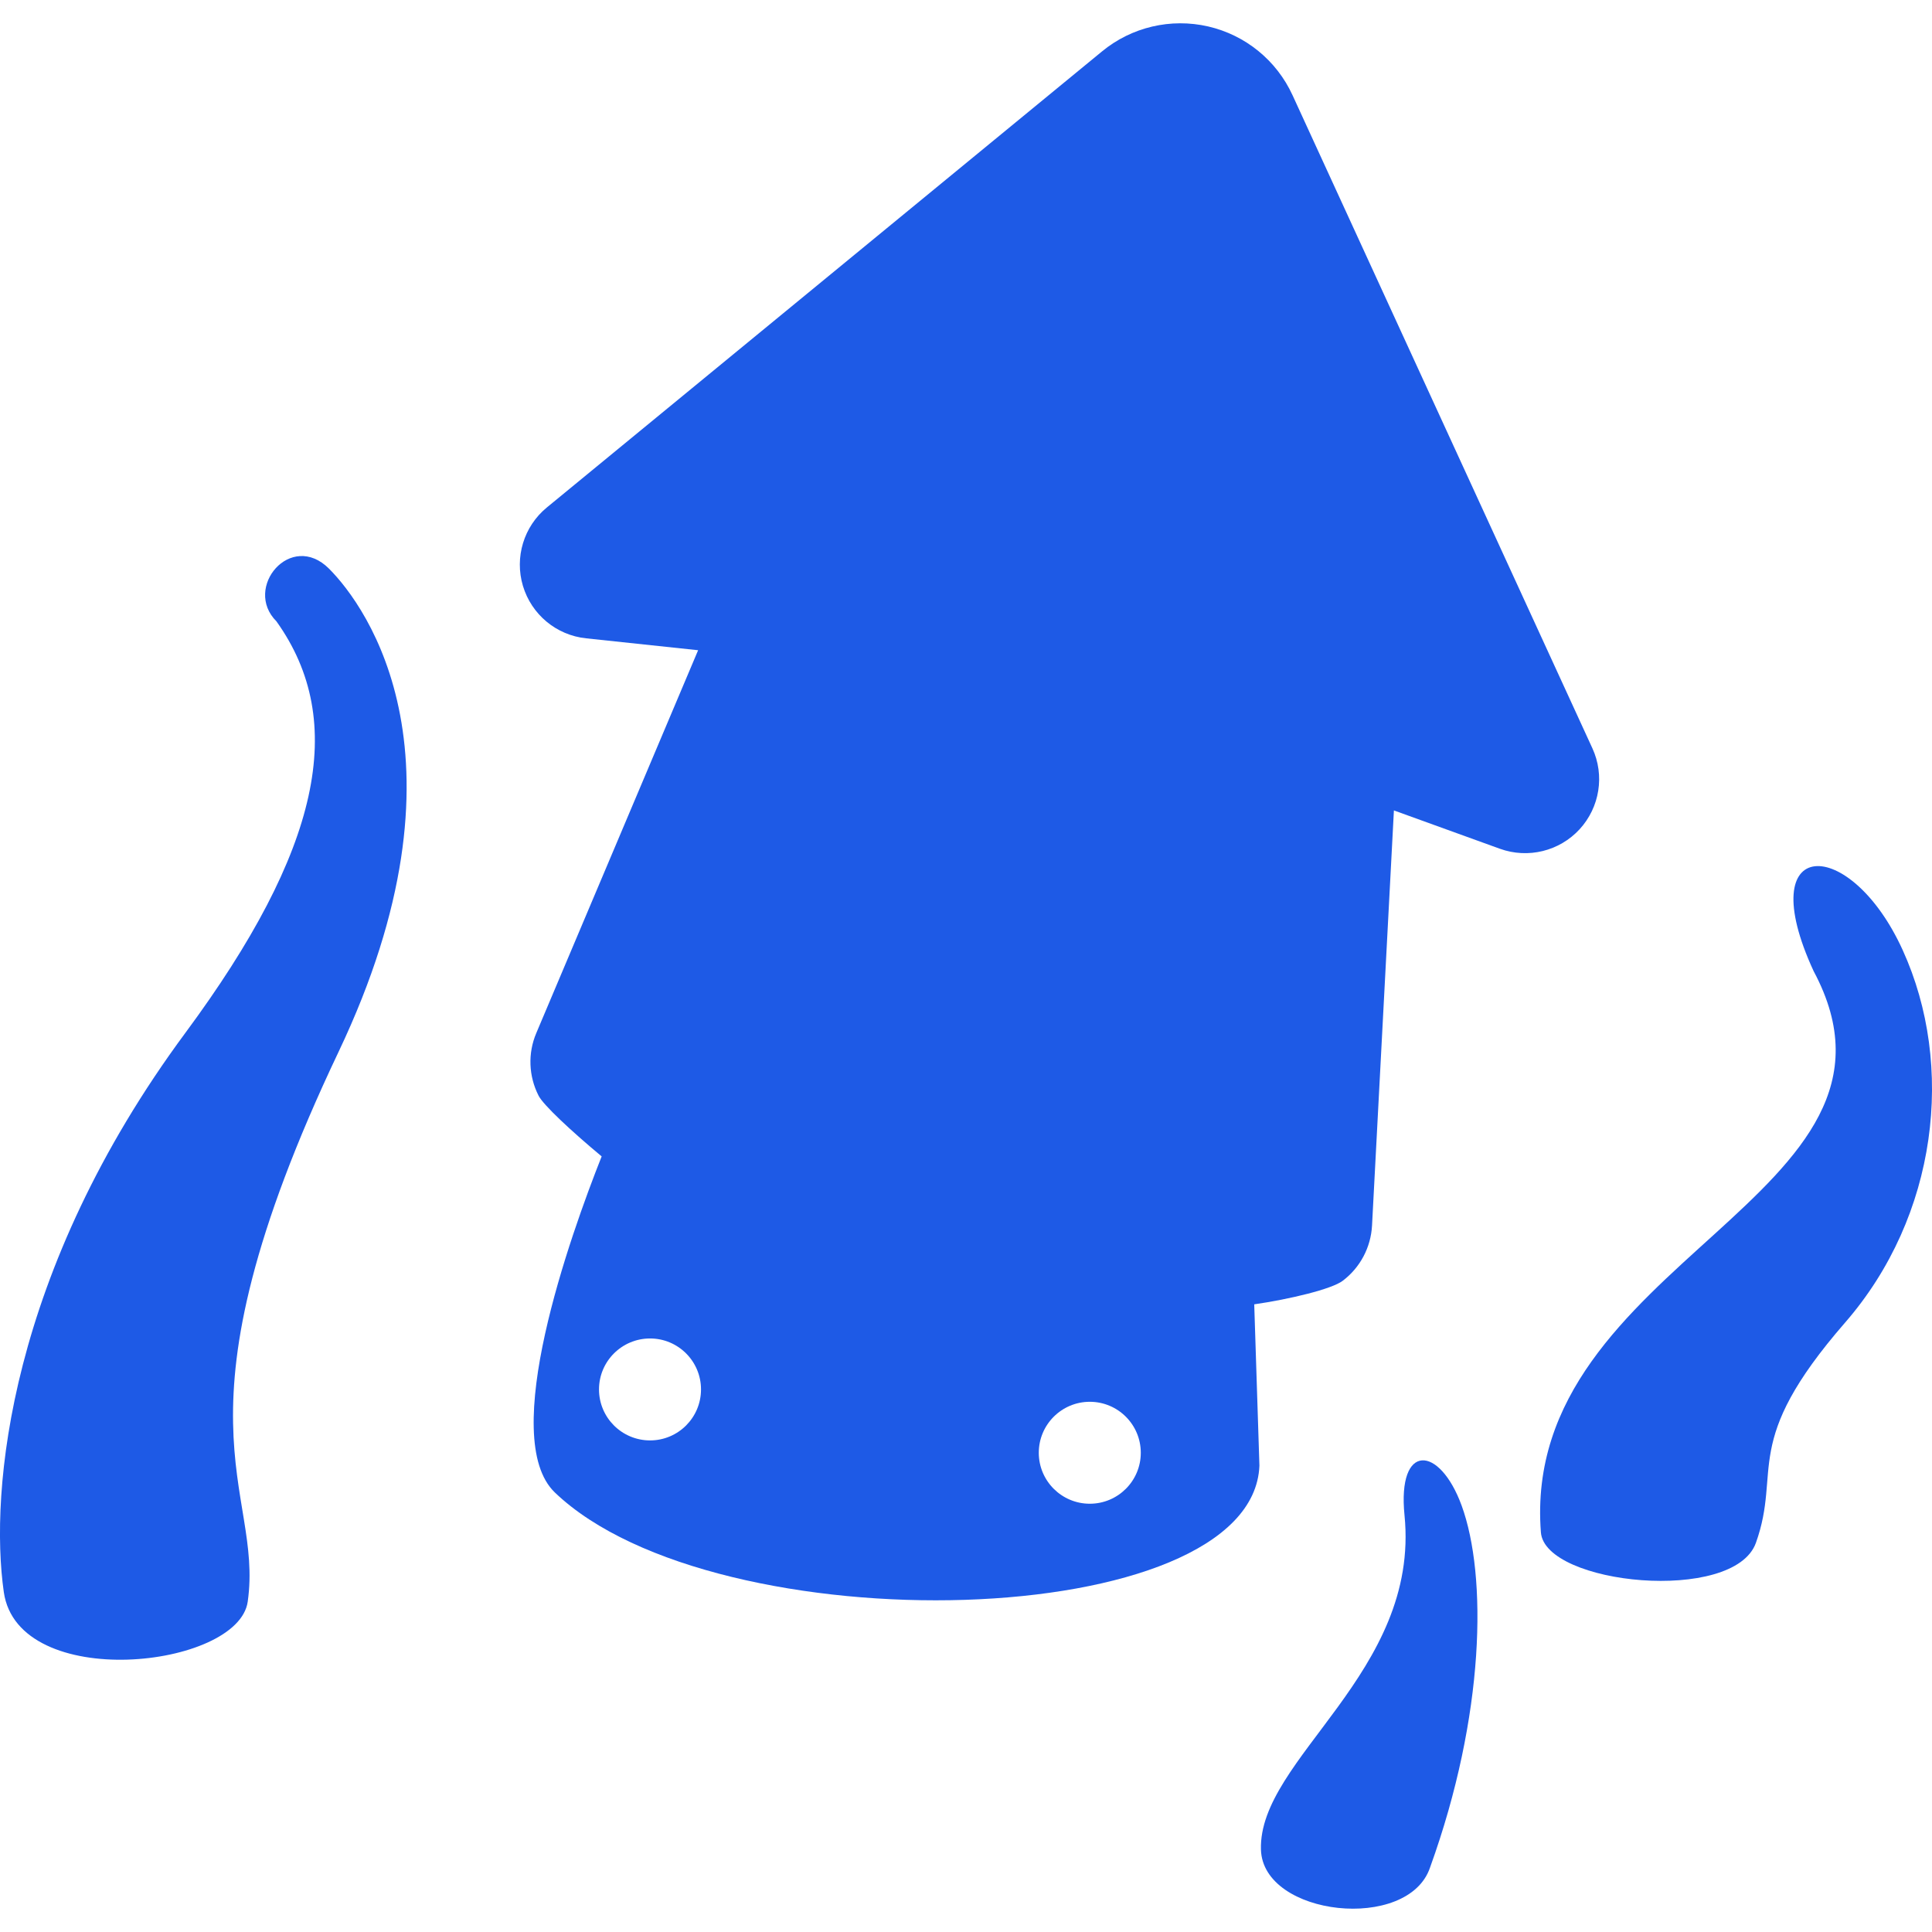
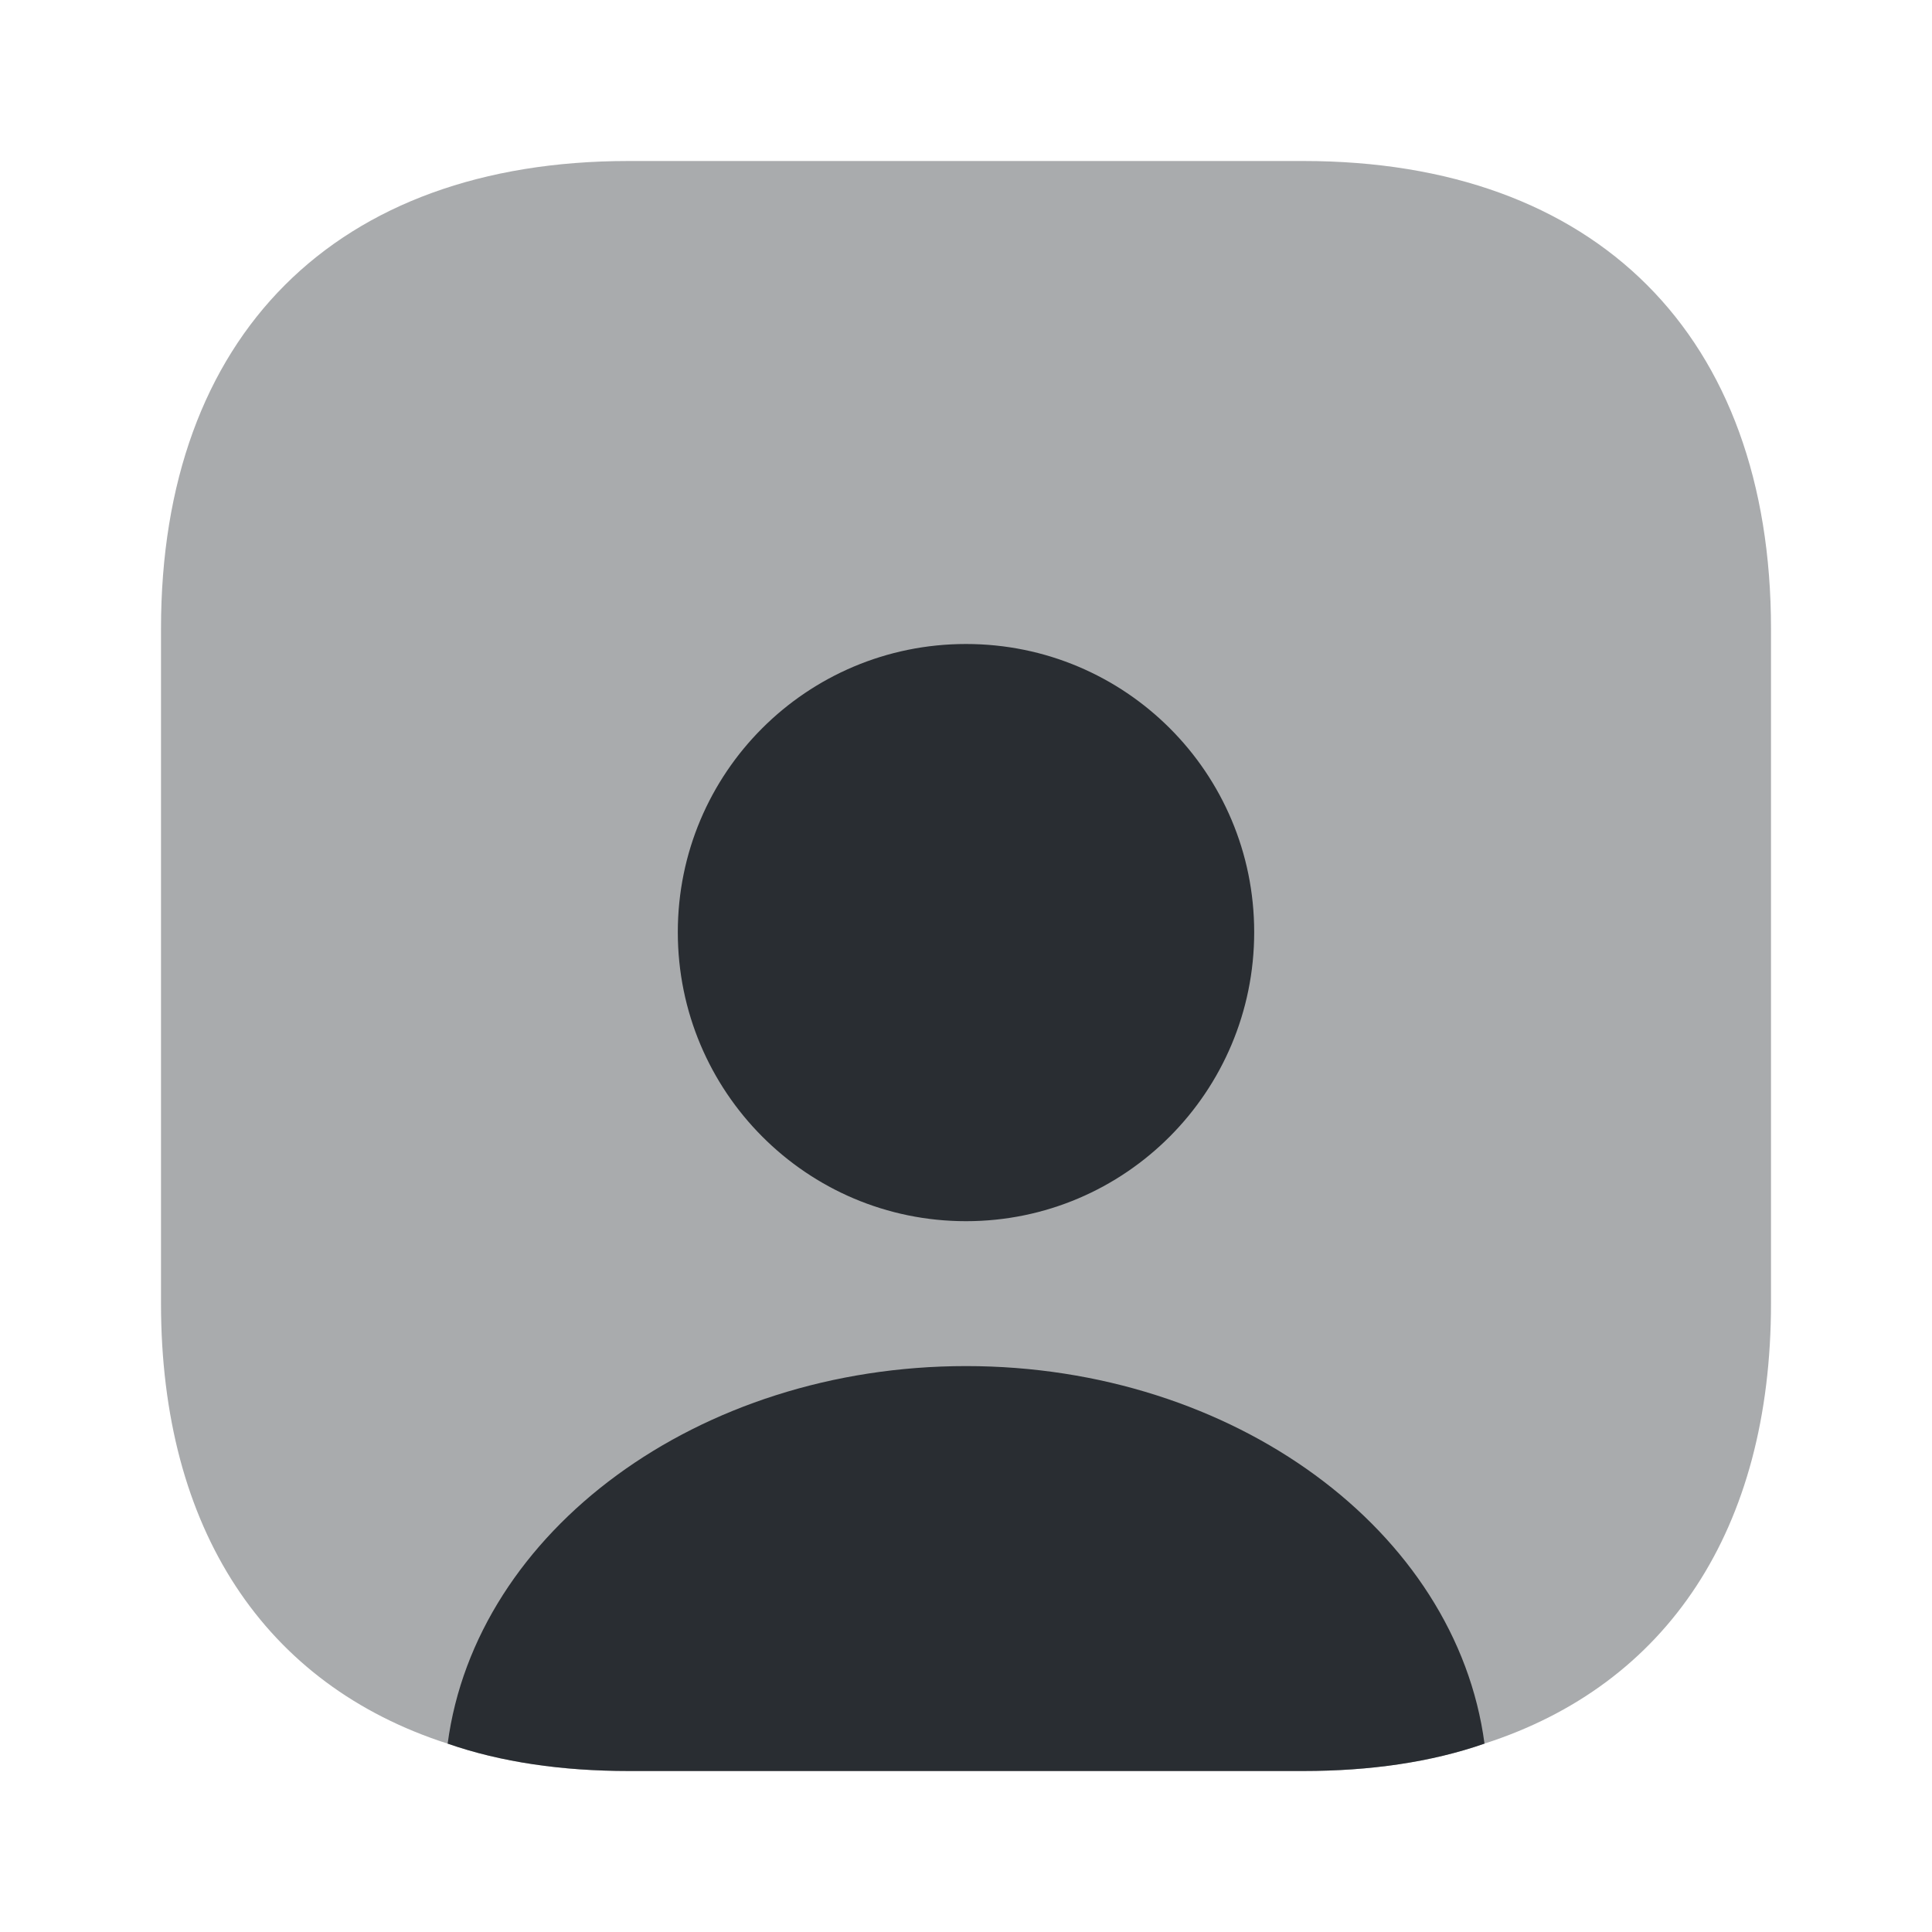
- <svg xmlns="http://www.w3.org/2000/svg" version="1.1" id="_x32_" viewBox="0 0 512 512" xml:space="preserve" fill="#000000">
+ <svg xmlns="http://www.w3.org/2000/svg" viewBox="0 0 24 24" fill="none">
  <g id="SVGRepo_bgCarrier" stroke-width="0" />
  <g id="SVGRepo_tracerCarrier" stroke-linecap="round" stroke-linejoin="round" />
  <g id="SVGRepo_iconCarrier">
-     <style type="text/css">  .st0{fill:#1e5ae6;}  </style>
-     <g>
-       <path class="st0" d="M421.993,198.286L342.54,25.24c-4.234-9.234-12.484-15.953-22.375-18.234 c-9.891-2.266-20.266,0.156-28.109,6.609L144.915,134.489c-6.109,5.016-8.594,13.219-6.328,20.797 c2.281,7.578,8.859,13.047,16.719,13.875l29.703,3.156l-42.891,101.469c-2.266,5.344-2.031,11.406,0.609,16.578 c1.25,2.484,8.688,9.406,16.719,16.094c-8.375,21.125-27.469,74.609-12.406,89.063c42.672,40.906,184.953,37.344,186.719-7.109 l-1.375-42.75c9.297-1.344,20.516-4.016,23.438-6.234c4.625-3.484,7.469-8.844,7.781-14.641l5.797-110.016l28.078,10.156 c7.453,2.688,15.766,0.656,21.125-5.156C423.961,213.942,425.305,205.474,421.993,198.286z M172.274,381.724 c-7.469,0-13.531-6.047-13.531-13.516c0-7.453,6.063-13.5,13.531-13.5c7.453,0,13.5,6.047,13.5,13.5 C185.774,375.677,179.727,381.724,172.274,381.724z M288.805,398.505c-7.453,0-13.516-6.047-13.516-13.5 c0-7.469,6.063-13.516,13.516-13.516c7.469,0,13.516,6.047,13.516,13.516C302.321,392.458,296.274,398.505,288.805,398.505z" />
-       <path class="st0" d="M73.258,164.661c19,26.594,11.672,60.656-24.078,108.984C2.29,337.005-2.804,395.302,1.008,421.911 c3.797,26.625,62.109,20.281,64.641,2.547c4.297-30.219-22.672-47.359,24.094-145.75c36.734-77.313,7.578-117.859-2.547-128 C77.071,140.583,64.368,155.786,73.258,164.661z" />
-       <path class="st0" d="M504.242,251.802c-13.891-30.578-40.297-30.578-23.609,5.563c31.953,59.766-77.843,76.438-72.281,148.719 c1.063,13.922,51.203,18.969,56.984,2.781c6.953-19.469-4.172-26.406,23.641-58.375 C513.523,322.271,518.164,282.38,504.242,251.802z" />
-       <path class="st0" d="M372.211,401.567c4.172,41.703-38.766,64.438-38.047,88.609c0.531,17.719,39.094,21.891,44.828,4.688 c14.563-40.313,15.156-77.297,8.344-95.906C381.461,382.927,370.274,382.271,372.211,401.567z" />
-     </g>
+     <path opacity="0.4" d="M22 7.81V16.19C22 19 20.71 20.93 18.44 21.66C17.78 21.89 17.02 22 16.19 22H7.81C6.98 22 6.22 21.89 5.56 21.66C3.29 20.93 2 19 2 16.19V7.81C2 4.17 4.17 2 7.81 2H16.19C19.83 2 22 4.17 22 7.81Z" fill="#292D32" />
+     <path d="M18.441 21.66C17.781 21.89 17.021 22 16.191 22H7.811C6.981 22 6.221 21.89 5.561 21.66C5.911 19.02 8.671 16.97 12.001 16.97C15.331 16.97 18.091 19.02 18.441 21.66Z" fill="#292D32" />
+     <path d="M15.58 11.58C15.58 13.56 13.98 15.17 12 15.17C10.02 15.17 8.42 13.56 8.42 11.58C8.42 9.6 10.02 8 12 8C13.98 8 15.58 9.6 15.58 11.58Z" fill="#292D32" />
  </g>
</svg>
